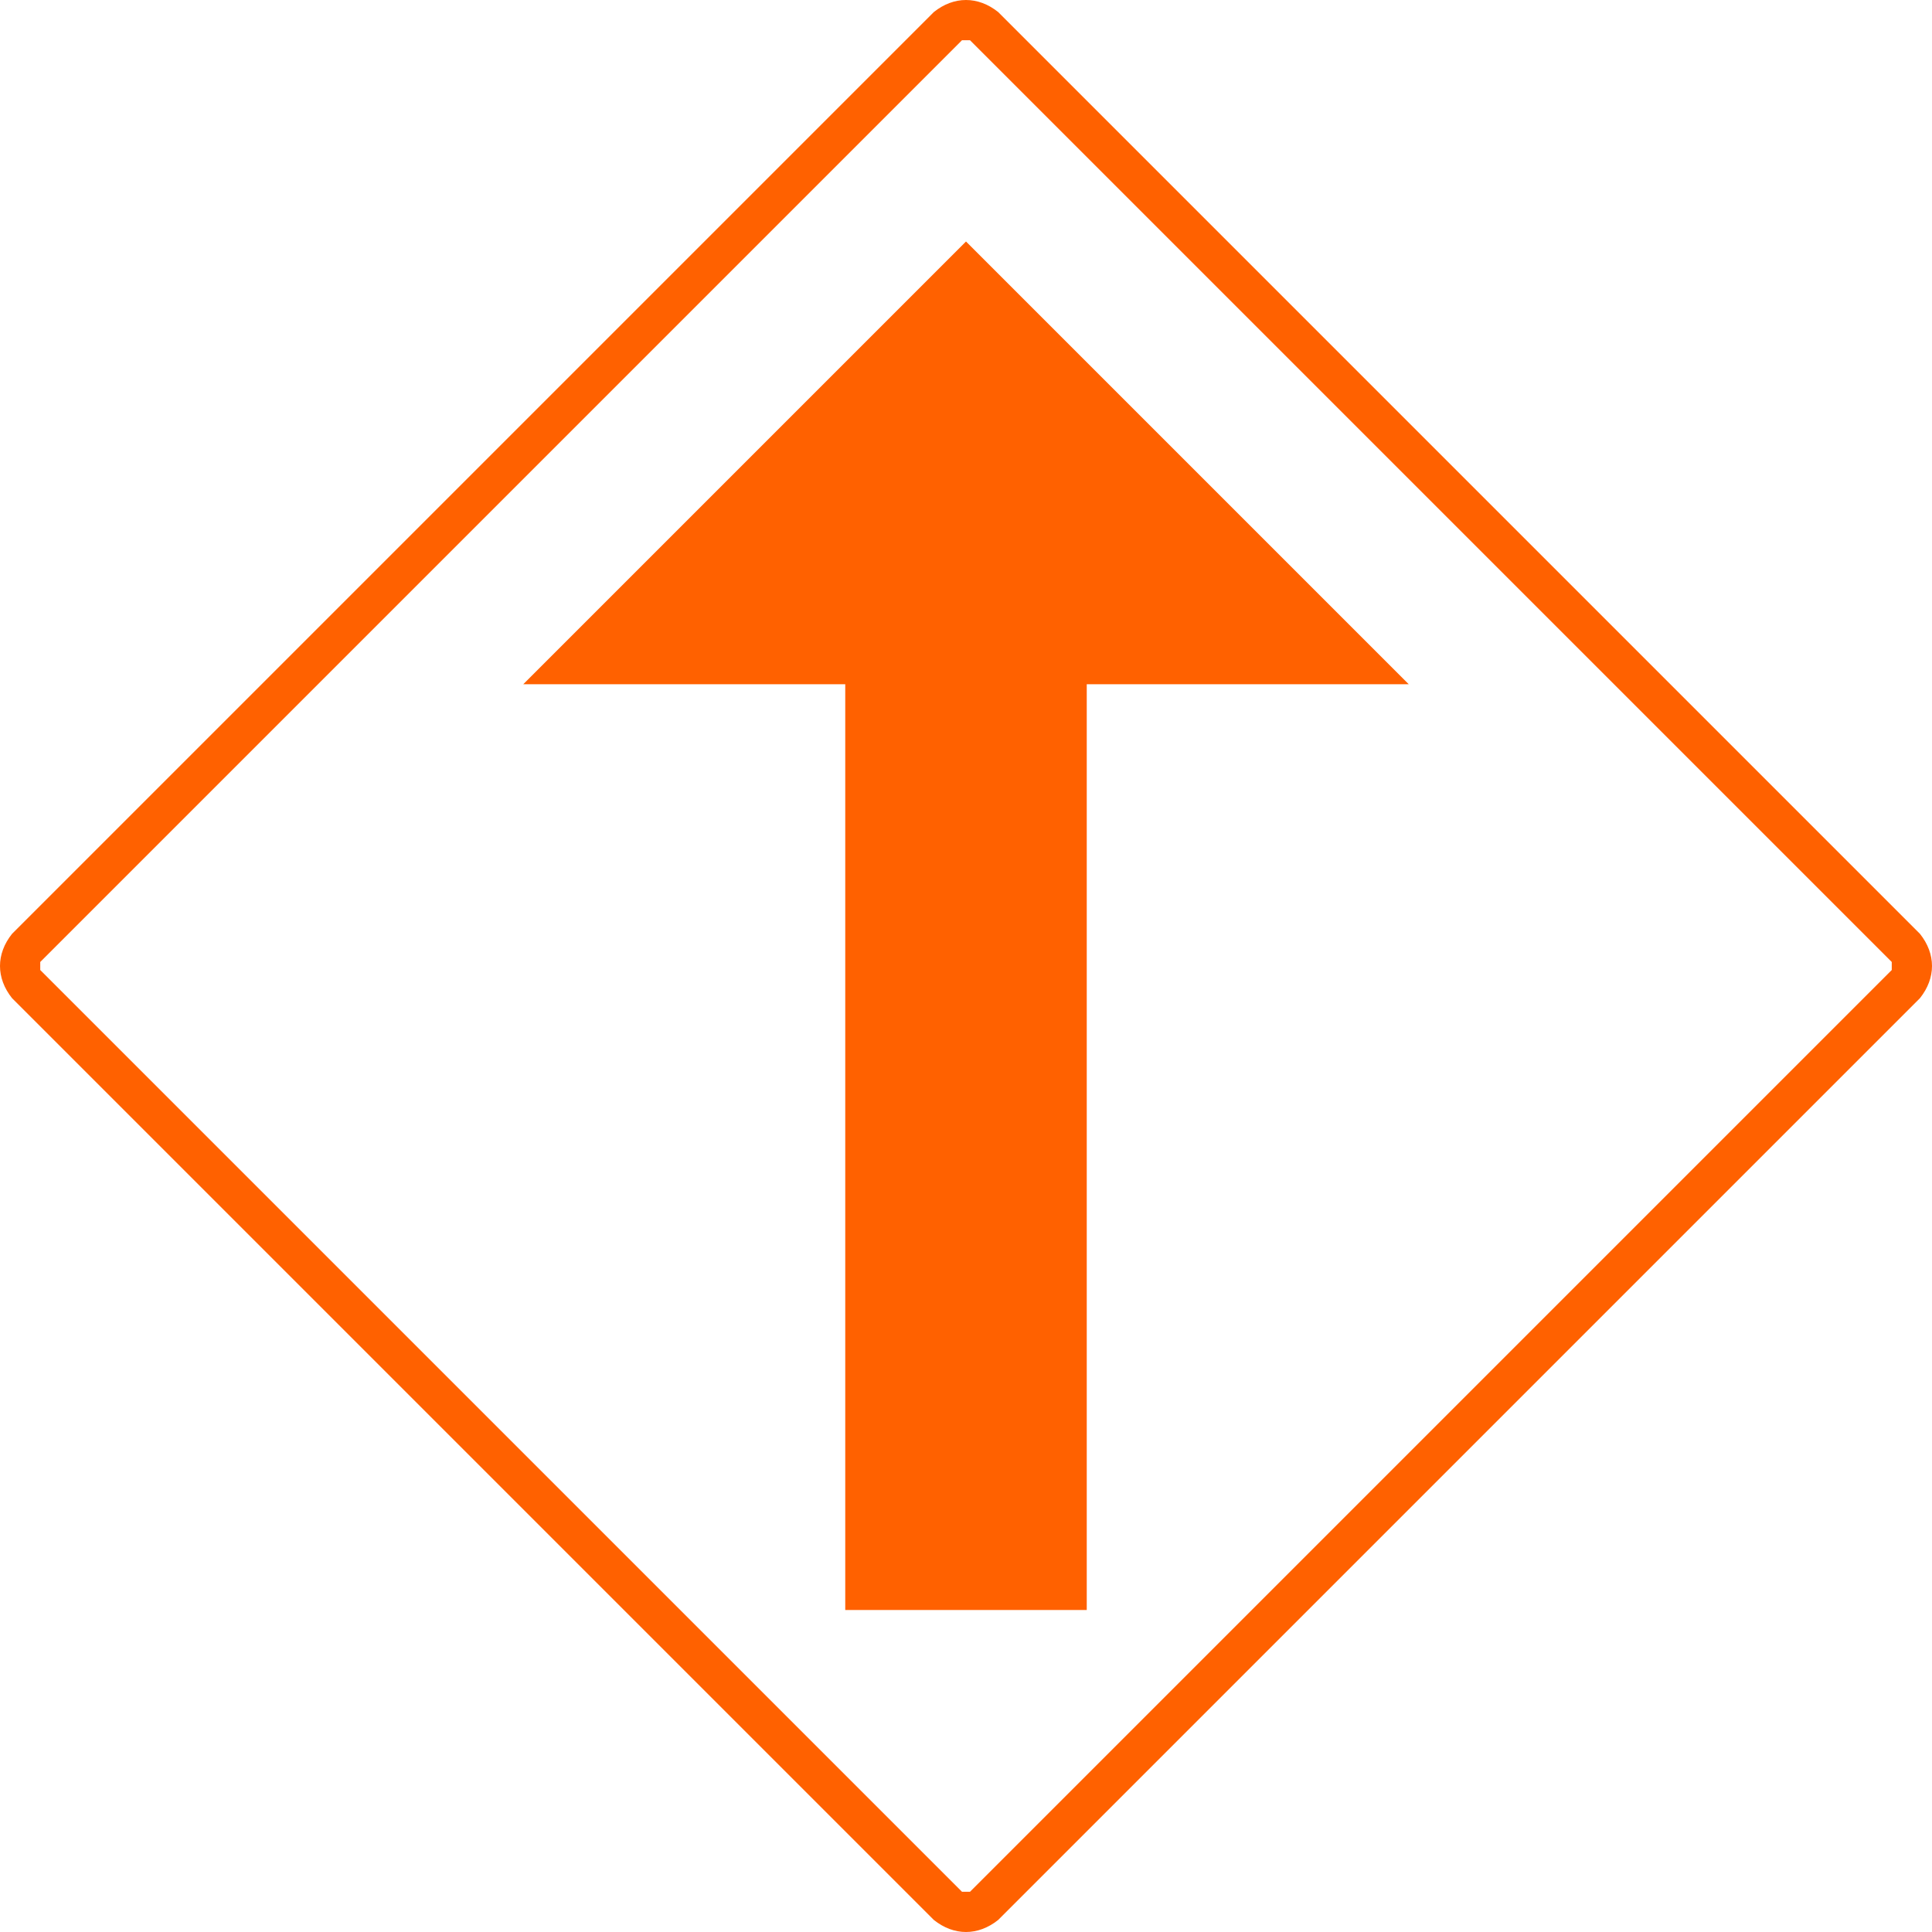
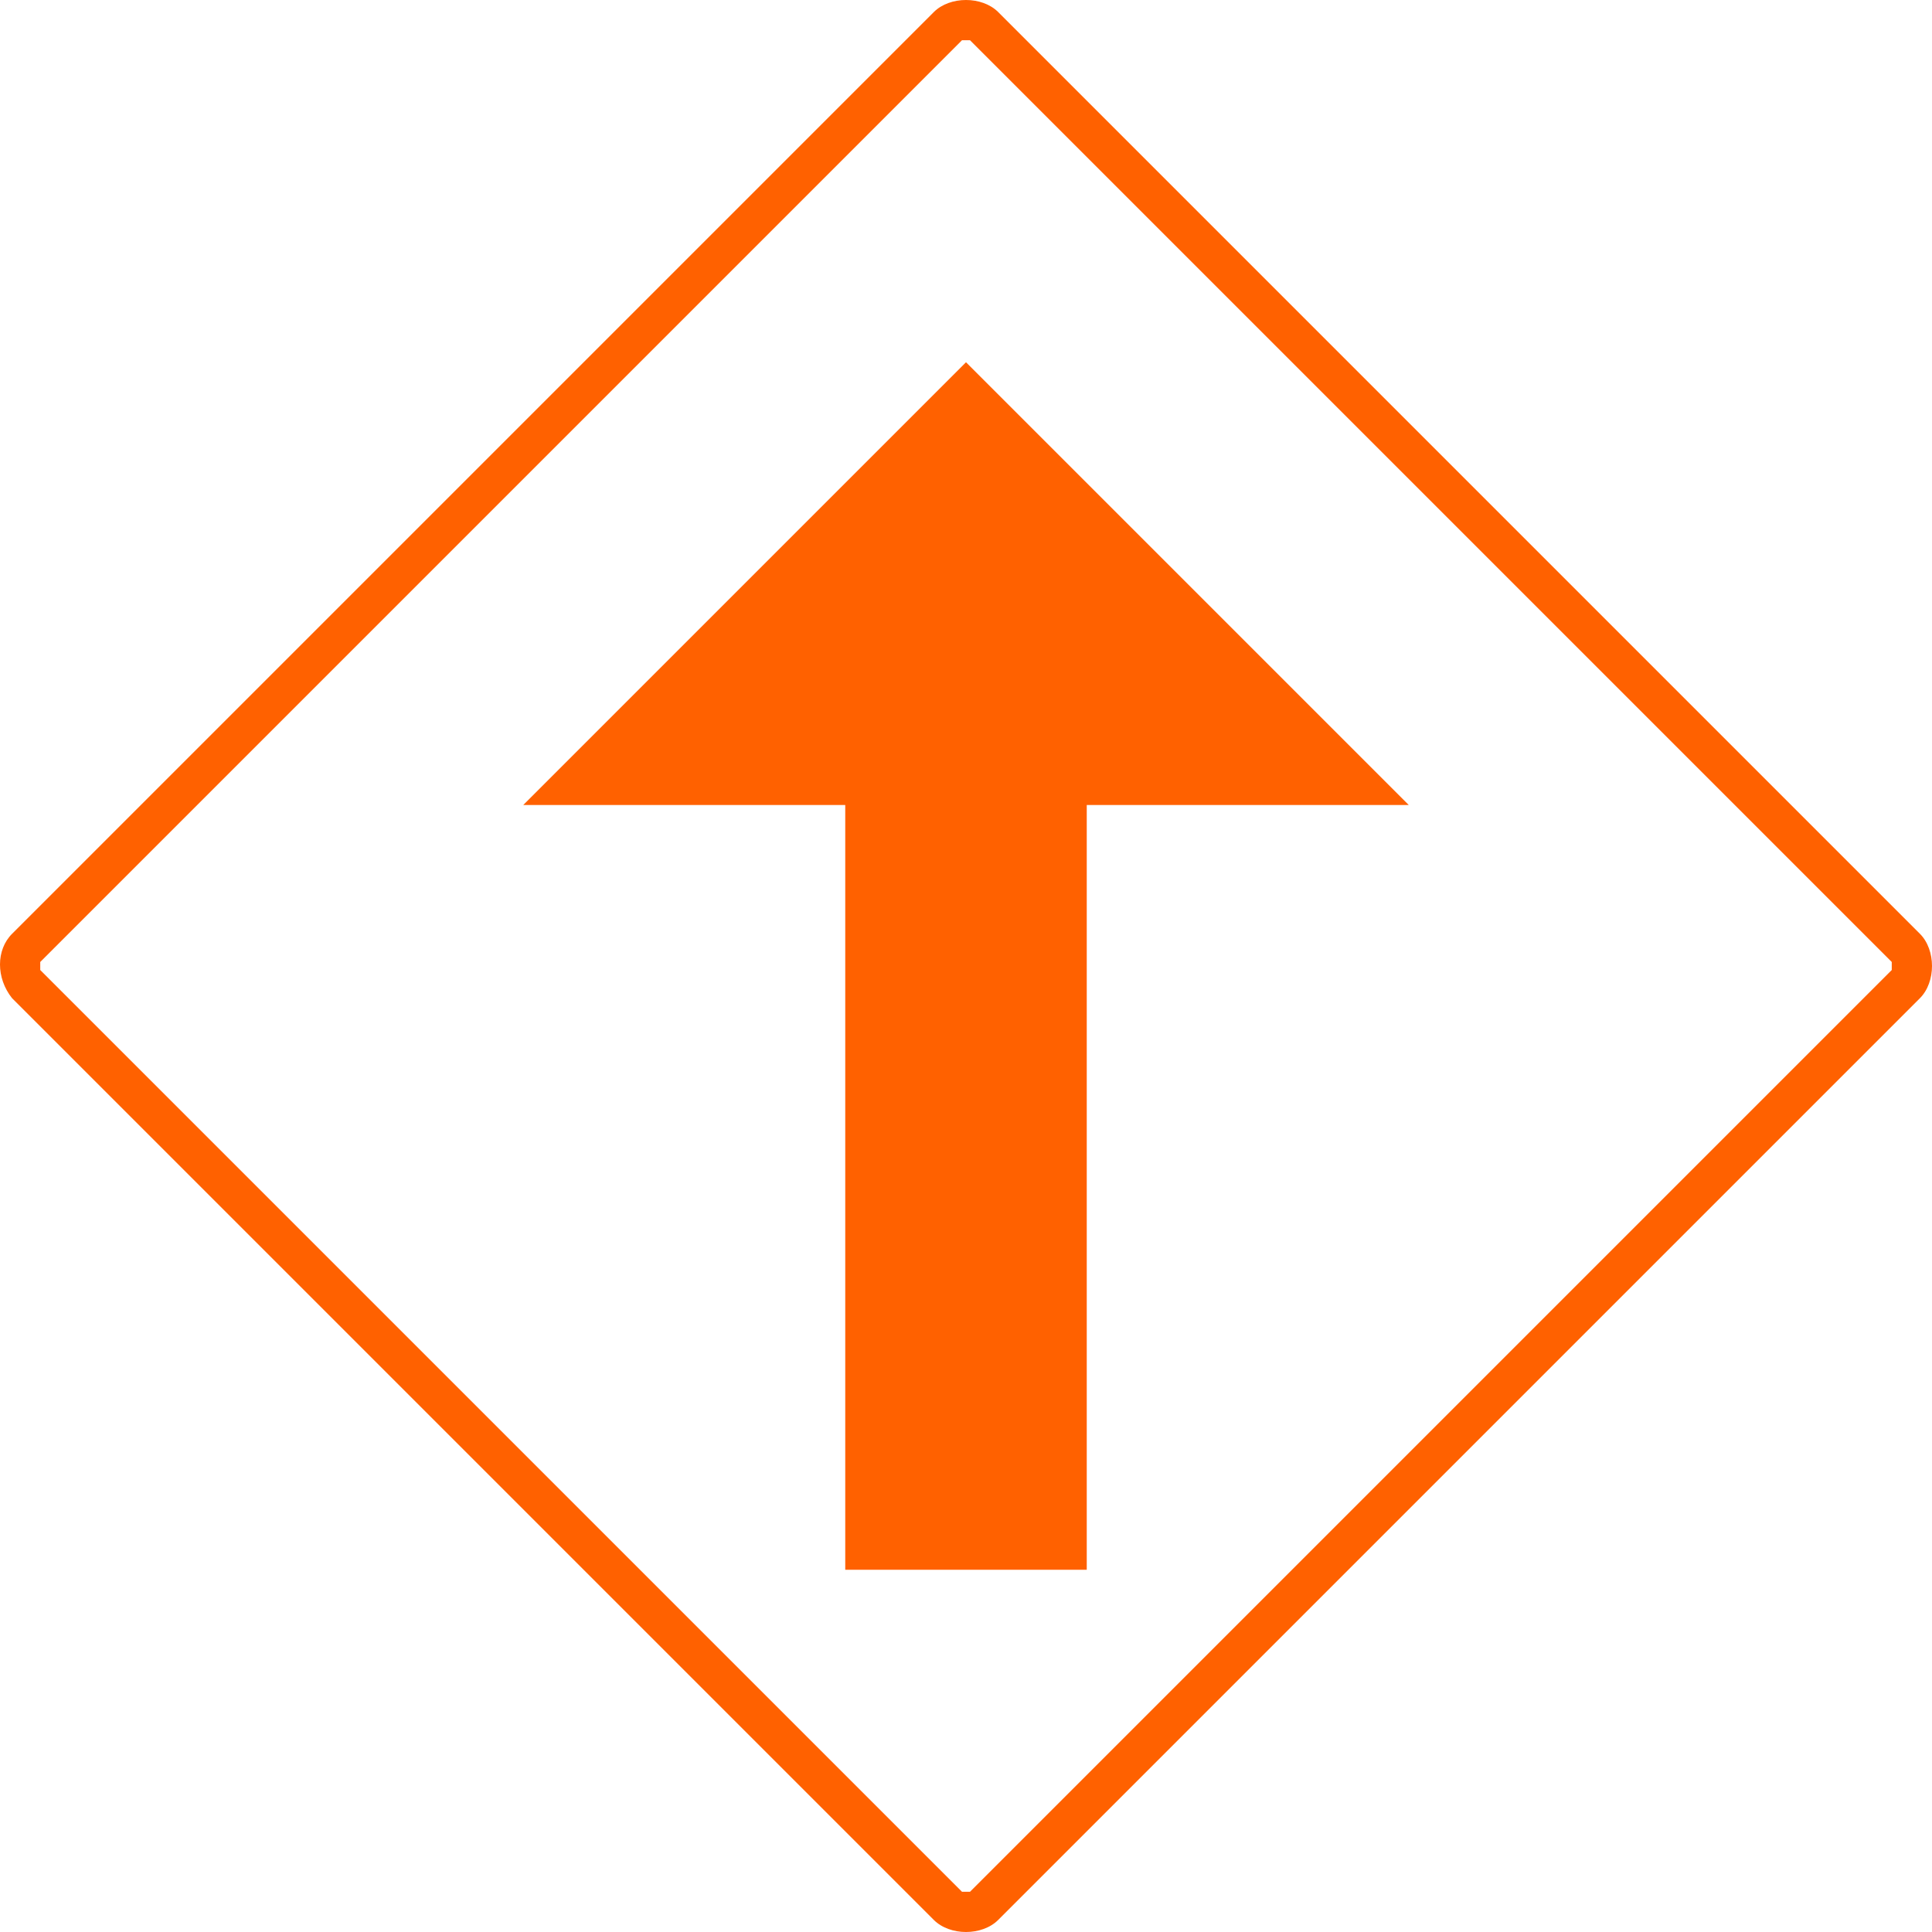
- <svg xmlns="http://www.w3.org/2000/svg" viewBox="0 0 48 48">
-   <path fill="#FF6100" d="M47.7 23.2L24.8.3c-.5-.4-1.1-.4-1.6 0L.3 23.2c-.4.5-.4 1.1 0 1.6l22.9 22.9c.5.4 1.1.4 1.6 0l22.9-22.9c.4-.5.4-1.1 0-1.6zm-.7.9L24.1 47h-.2L1 24.1v-.2L23.9 1h.2L47 23.9v.2z" />
-   <path fill="#FF6100" d="M24 6L13 17h8v23h6V17h8z" />
+ <svg xmlns="http://www.w3.org/2000/svg" id="Layer_1" viewBox="0 0 48 48">
+   <style>.st0{fill:#ff6100}</style>
+   <path class="st0" d="M47.7 23.2L24.8.3c-.2-.2-.5-.3-.8-.3s-.6.1-.8.3L.3 23.2c-.4.4-.4 1.1 0 1.6l22.9 22.9c.2.2.5.3.8.3s.6-.1.8-.3l22.9-22.9c.4-.4.4-1.2 0-1.6zm-.7.9L24.1 47h-.2L1 24.1v-.2L23.9 1h.2L47 23.9v.2zM24 9L13 20h8v19h6V20h8L24 9z" />
</svg>
